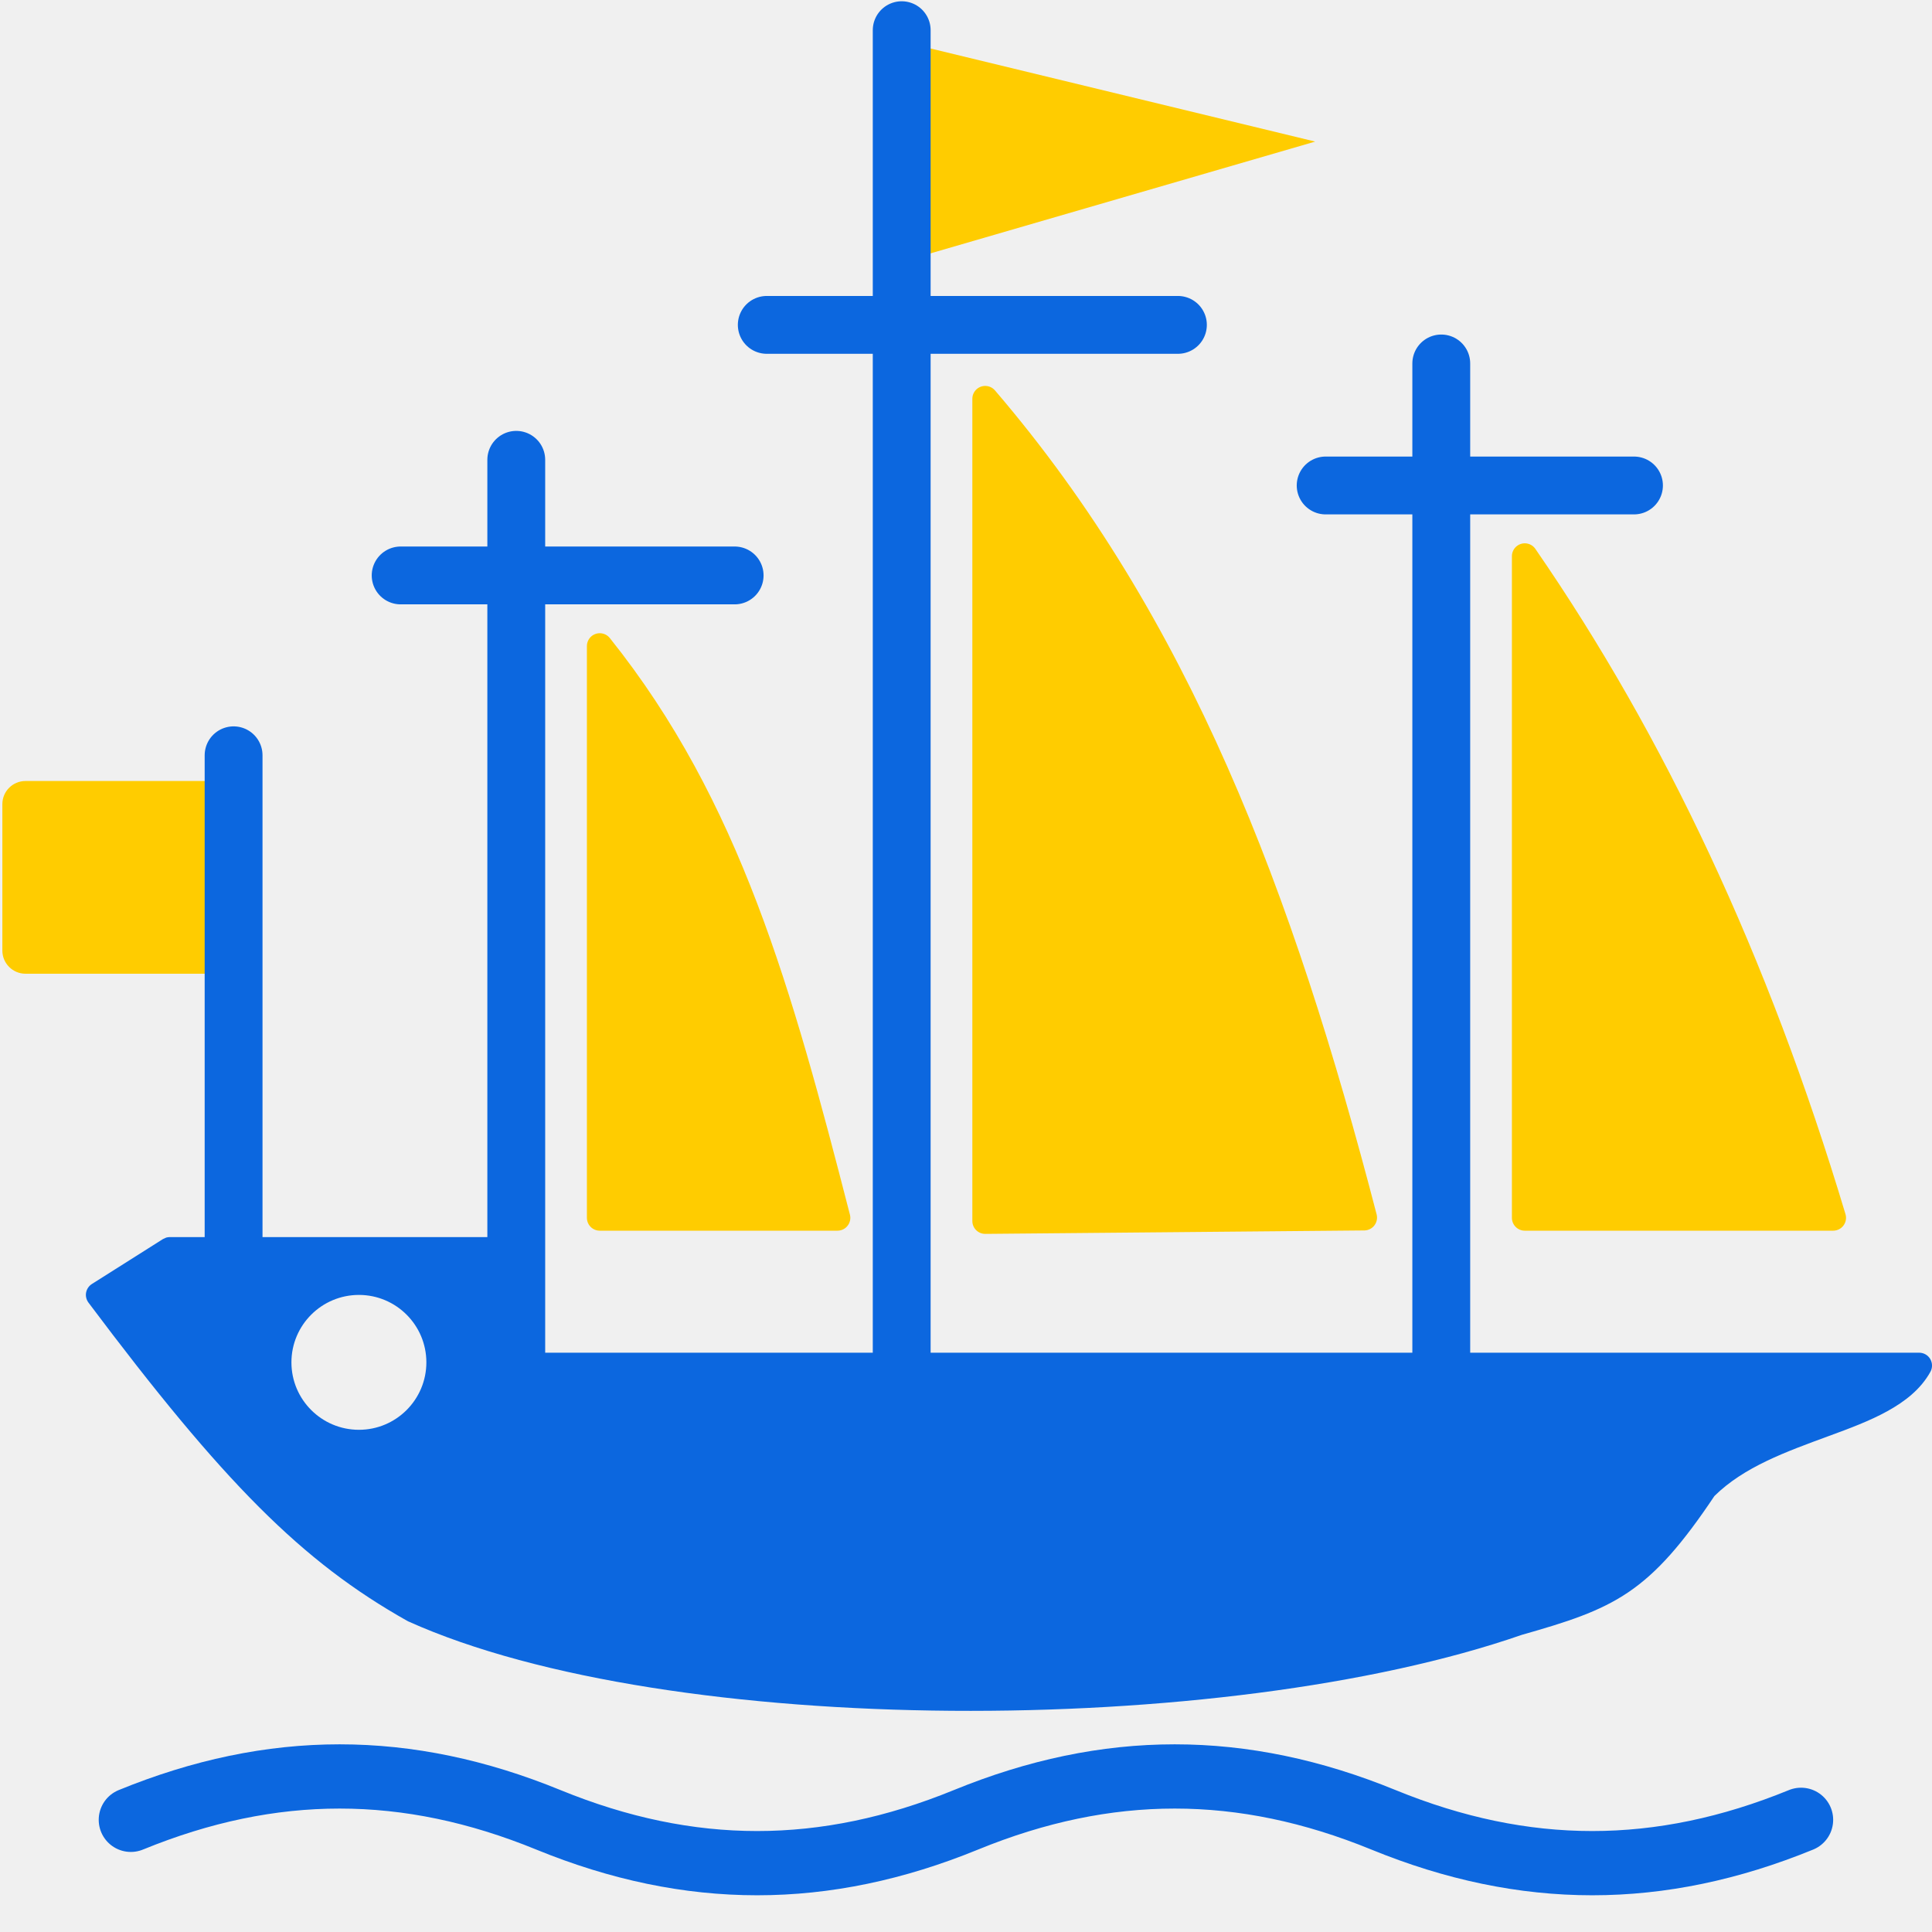
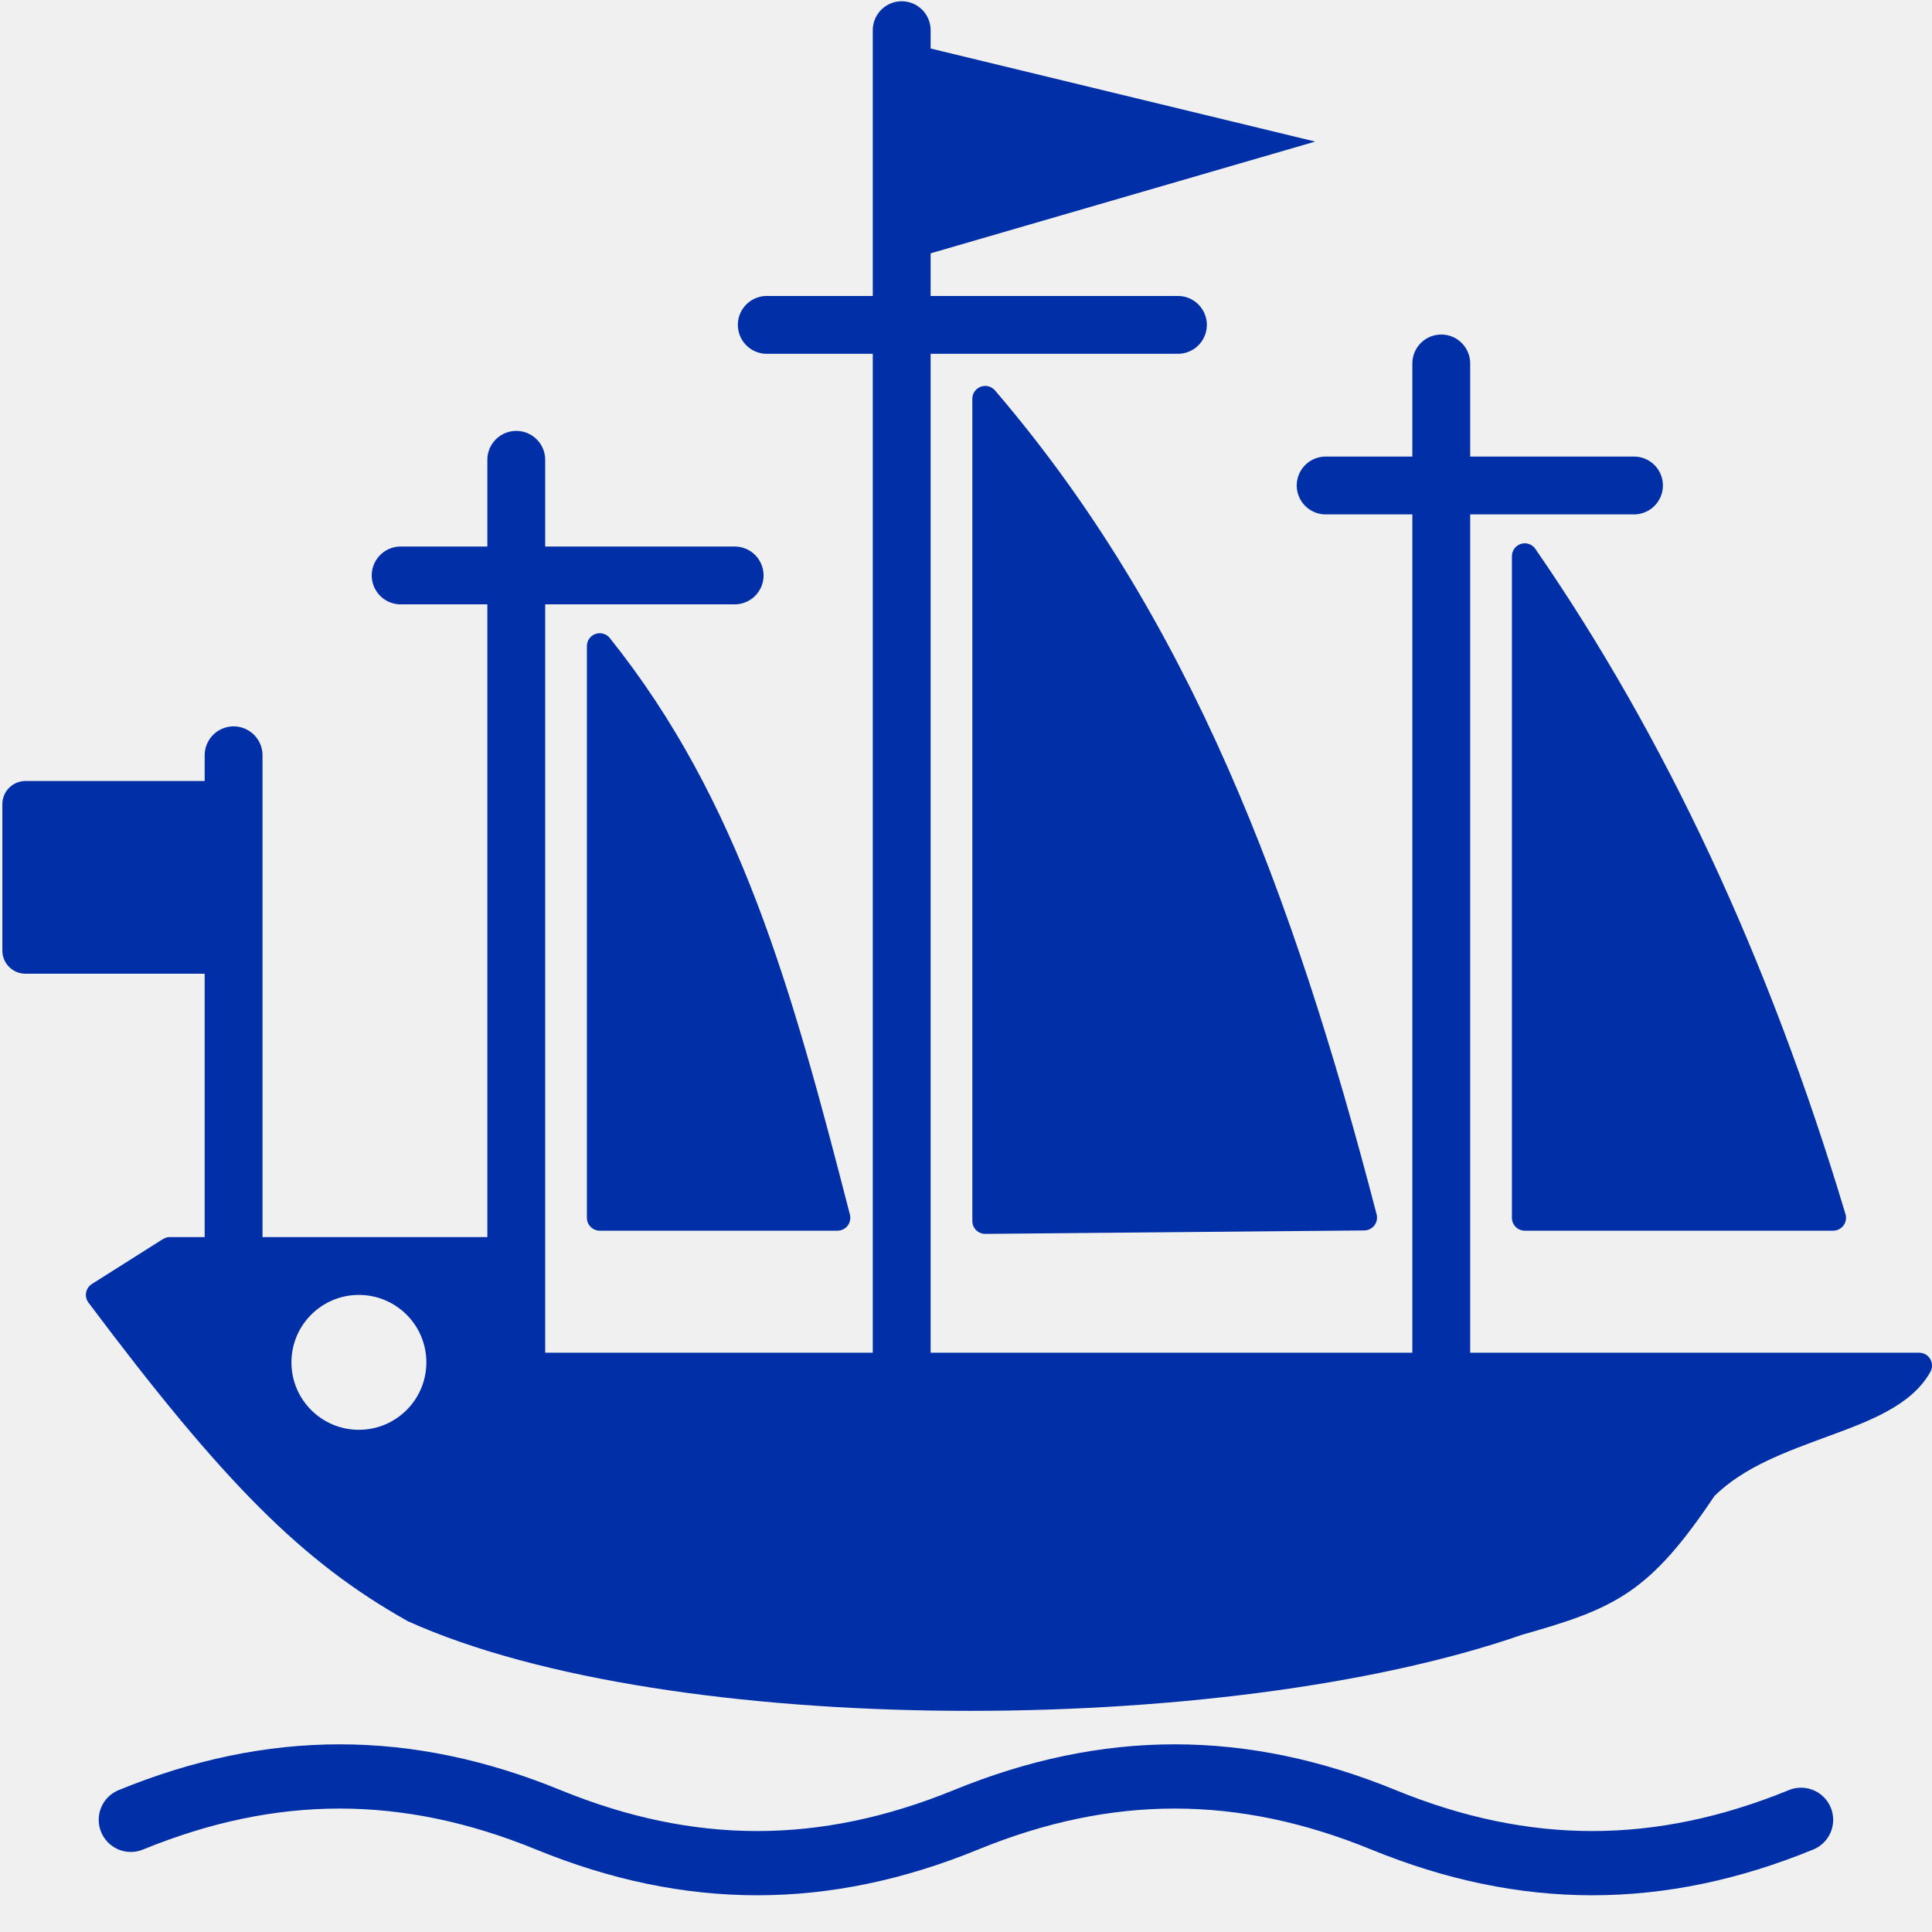
<svg xmlns="http://www.w3.org/2000/svg" width="32" height="32" viewBox="0 0 32 32" fill="none">
-   <g clip-path="url(#clip0_2053_83)">
-     <path d="M15.4 0.8L21.784 2.345L15.4 4.2V0.8Z" fill="#FFCC00" />
-     <path d="M4.295 13.319C4.295 13.107 4.123 12.936 3.912 12.936H0.422C0.211 12.936 0.039 13.107 0.039 13.319V15.745C0.039 15.956 0.211 16.128 0.422 16.128H3.912C4.123 16.128 4.295 15.956 4.295 15.745V13.319Z" fill="#FFCC00" />
-     <path d="M8.551 23.576V7.616M14.935 23.576V0.5M23.872 23.576V6.02M3.869 21.448V12.51" stroke-width="0.958" stroke-linecap="round" stroke-linejoin="round" stroke="#0C67DF" />
-     <path d="M6.636 9.531H12.168M12.7 5.381H19.51M21.957 8.041H27.064" stroke-width="0.958" stroke-linecap="round" stroke-linejoin="round" stroke="#0C67DF" />
-     <path d="M9.934 10.701V20.171H13.871C12.913 16.447 12.062 13.361 9.934 10.701Z" fill="#FFCC00" stroke-width="0.426" stroke-linejoin="round" stroke="#FFCC00" />
-     <path d="M16.318 6.605V20.224L22.595 20.167C21.212 14.847 19.51 10.329 16.318 6.605Z" fill="#FFCC00" stroke-width="0.426" stroke-linejoin="round" stroke="#FFCC00" />
-     <path d="M25.255 9.212V20.171H30.363C29.086 15.915 27.383 12.297 25.255 9.212Z" fill="#FFCC00" stroke-width="0.426" stroke-linejoin="round" stroke="#FFCC00" />
-     <path d="M8.415 20.504C8.487 20.532 8.541 20.598 8.55 20.679L8.741 22.405H31.787C31.863 22.405 31.933 22.445 31.971 22.51C32.009 22.575 32.01 22.655 31.974 22.721C31.814 23.01 31.552 23.213 31.26 23.374C30.969 23.535 30.625 23.663 30.283 23.788C29.588 24.044 28.887 24.294 28.396 24.779C27.866 25.571 27.453 26.045 26.971 26.372C26.487 26.699 25.948 26.867 25.207 27.078C22.729 27.938 19.197 28.363 15.758 28.336C12.316 28.31 8.929 27.831 6.761 26.855C6.755 26.852 6.75 26.849 6.744 26.846C5.002 25.866 3.704 24.56 1.465 21.575C1.43 21.527 1.415 21.467 1.426 21.409C1.437 21.35 1.472 21.299 1.522 21.267L2.699 20.523L2.754 20.498C2.773 20.493 2.793 20.49 2.813 20.49H8.338L8.415 20.504ZM5.945 21.448C5.328 21.448 4.827 21.948 4.827 22.565C4.827 23.182 5.328 23.682 5.945 23.682C6.561 23.682 7.062 23.182 7.062 22.565C7.062 21.948 6.561 21.448 5.945 21.448Z" fill="#0C67DF" />
-     <path d="M2.167 30.142C4.508 29.184 6.742 29.184 9.083 30.142C11.424 31.099 13.658 31.099 15.999 30.142C18.34 29.184 20.574 29.184 22.915 30.142C25.255 31.099 27.49 31.099 29.831 30.142" stroke-width="1.064" stroke-linecap="round" stroke="#0C67DF" />
+   <style>
+   /* Azul cobalto en modo claro; hueso en modo oscuro (el navegador elige según
+      su tema o el del sistema). */
+   svg { color: #002FA7; }
+   @media (prefers-color-scheme: dark) { svg { color: #F2EDE0; } }
+ </style>
+   <g clip-path="url(#clip0_2054_204)">
+     <path d="M15.4 0.8L21.784 2.345L15.4 4.2V0.8Z" fill="currentColor" />
+     <path d="M4.295 13.319C4.295 13.107 4.123 12.936 3.912 12.936H0.422C0.211 12.936 0.039 13.107 0.039 13.319V15.745C0.039 15.956 0.211 16.128 0.422 16.128H3.912C4.123 16.128 4.295 15.956 4.295 15.745V13.319Z" fill="currentColor" />
+     <path d="M8.551 23.576V7.616M14.935 23.576V0.5M23.872 23.576V6.02M3.869 21.448V12.51" stroke-width="0.958" stroke-linecap="round" stroke-linejoin="round" stroke="currentColor" />
+     <path d="M6.636 9.531H12.168M12.7 5.381H19.51M21.957 8.041H27.064" stroke-width="0.958" stroke-linecap="round" stroke-linejoin="round" stroke="currentColor" />
+     <path d="M9.934 10.701V20.171H13.871C12.913 16.447 12.062 13.361 9.934 10.701Z" fill="currentColor" stroke-width="0.426" stroke-linejoin="round" stroke="currentColor" />
+     <path d="M16.318 6.605V20.224L22.595 20.167C21.212 14.847 19.51 10.329 16.318 6.605Z" fill="currentColor" stroke-width="0.426" stroke-linejoin="round" stroke="currentColor" />
+     <path d="M25.255 9.212V20.171H30.363C29.086 15.915 27.383 12.297 25.255 9.212Z" fill="currentColor" stroke-width="0.426" stroke-linejoin="round" stroke="currentColor" />
+     <path d="M8.415 20.504C8.487 20.532 8.541 20.598 8.55 20.679L8.741 22.405H31.787C31.863 22.405 31.933 22.445 31.971 22.51C32.009 22.575 32.01 22.655 31.974 22.721C31.813 23.01 31.552 23.213 31.26 23.374C30.968 23.535 30.625 23.663 30.283 23.788C29.588 24.044 28.887 24.294 28.396 24.779C27.866 25.571 27.453 26.045 26.971 26.372C26.486 26.699 25.948 26.867 25.207 27.078C22.729 27.938 19.197 28.363 15.758 28.336C12.316 28.31 8.929 27.831 6.761 26.855C6.755 26.852 6.75 26.849 6.744 26.846C5.002 25.866 3.704 24.56 1.465 21.575C1.43 21.527 1.415 21.467 1.426 21.409C1.437 21.35 1.472 21.299 1.522 21.267L2.699 20.523L2.754 20.498C2.773 20.493 2.793 20.49 2.813 20.49H8.338L8.415 20.504ZM5.944 21.448C5.327 21.448 4.827 21.948 4.827 22.565C4.827 23.182 5.327 23.682 5.944 23.682C6.561 23.682 7.062 23.182 7.062 22.565C7.062 21.948 6.561 21.448 5.944 21.448Z" fill="currentColor" />
+     <path d="M2.167 30.142C4.508 29.184 6.742 29.184 9.083 30.142C11.424 31.099 13.658 31.099 15.999 30.142C18.34 29.184 20.574 29.184 22.915 30.142C25.255 31.099 27.49 31.099 29.831 30.142" stroke-width="1.064" stroke-linecap="round" stroke="currentColor" />
  </g>
  <defs>
-     <clipPath id="clip0_2053_83">
+     <clipPath id="clip0_2054_204">
      <rect width="32" height="32" fill="white" />
    </clipPath>
  </defs>
</svg>
